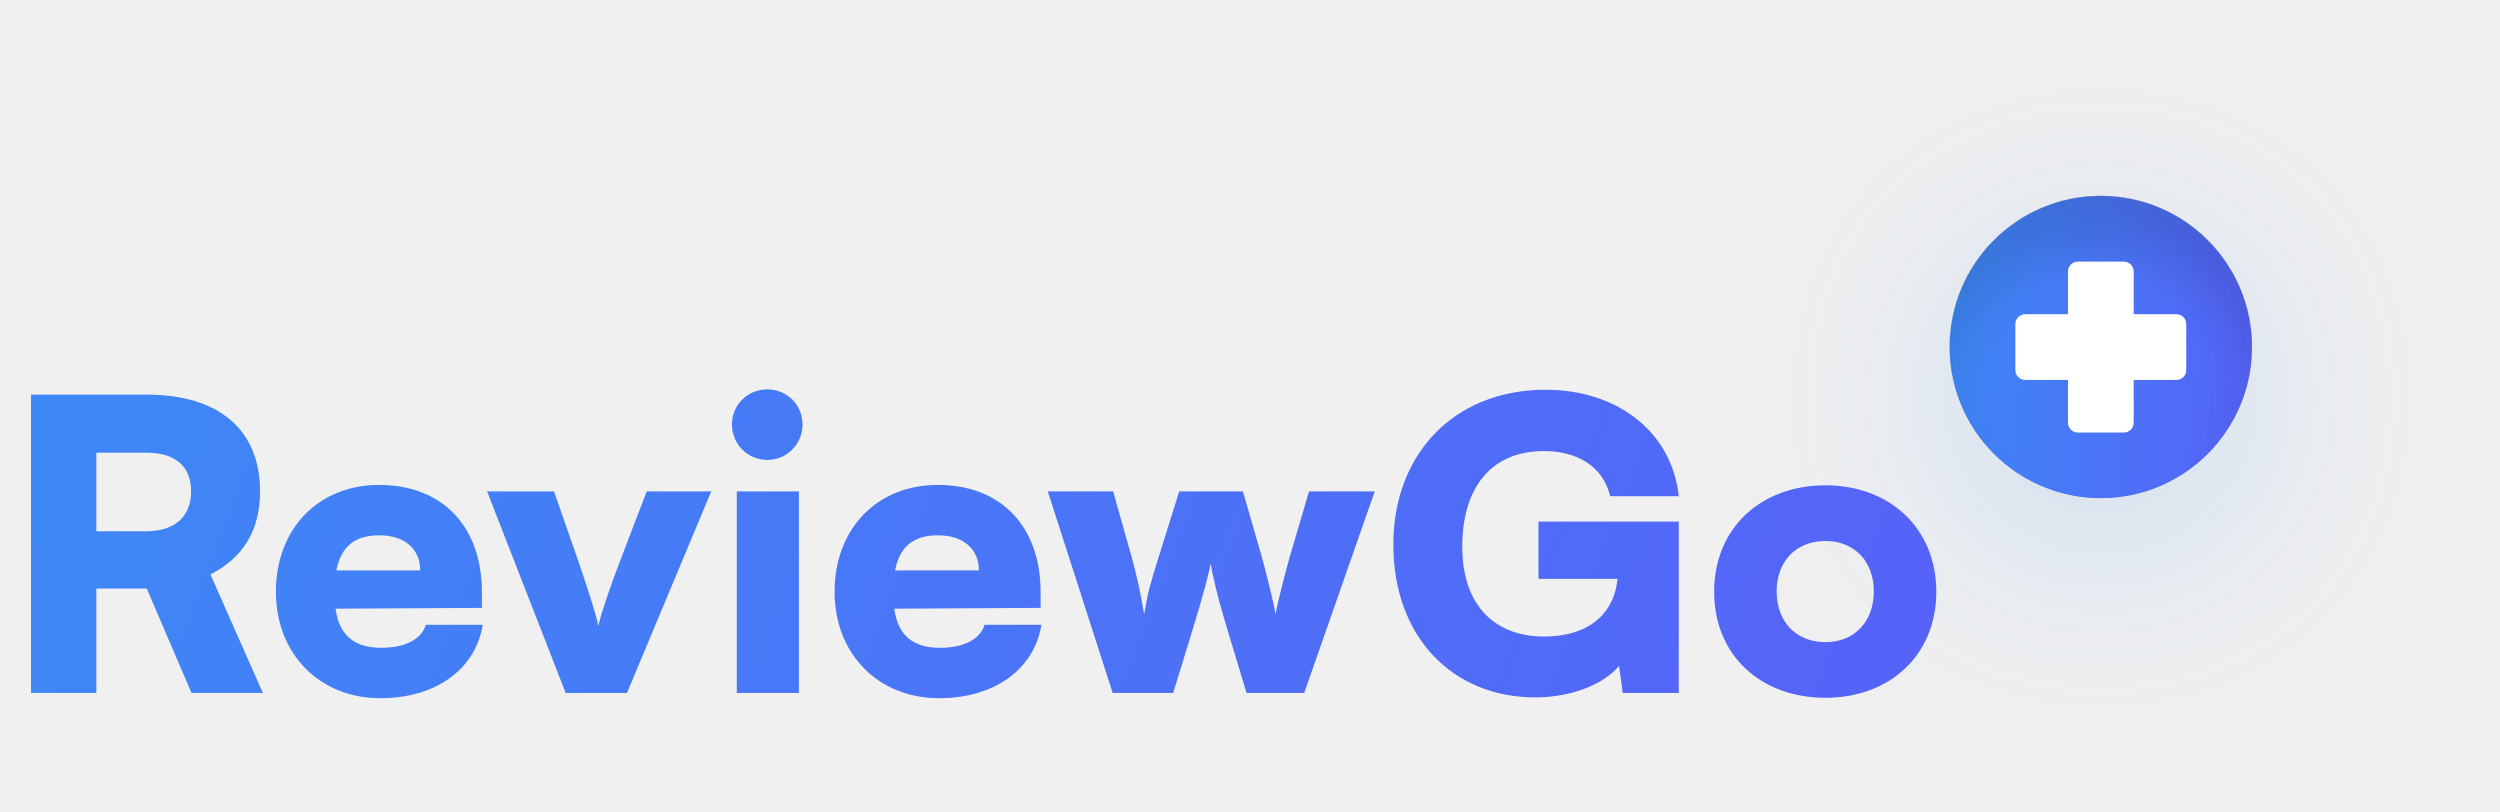
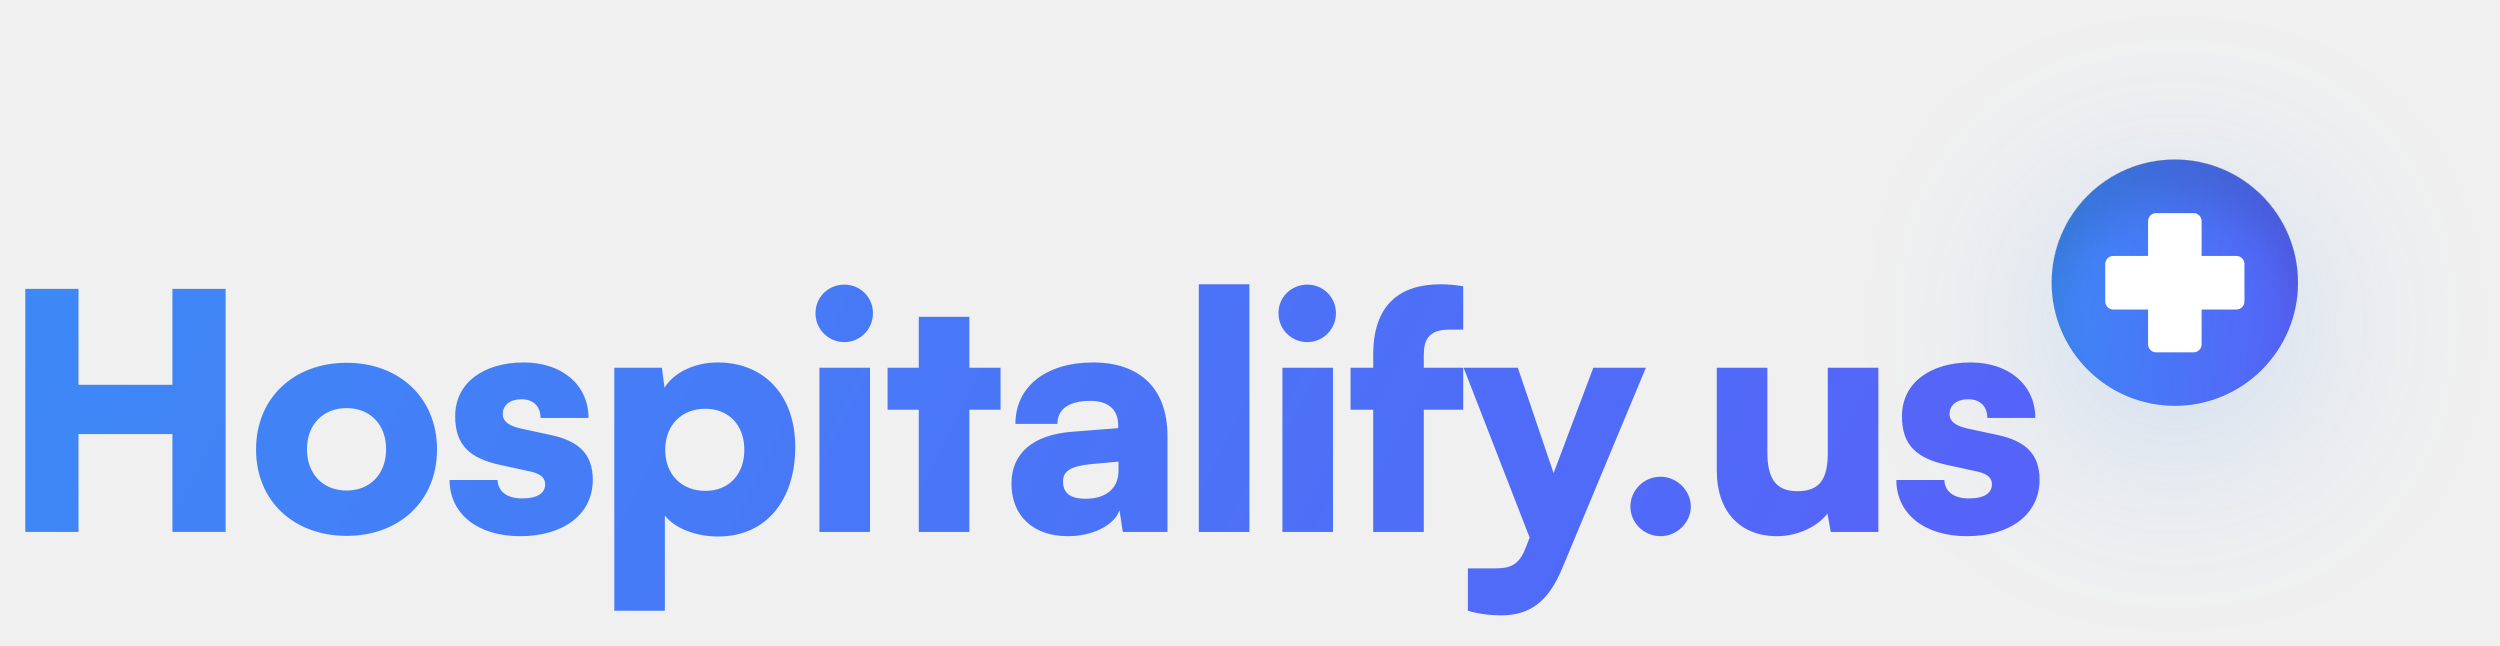
- <svg xmlns="http://www.w3.org/2000/svg" width="268" height="87" viewBox="0 0 268 87" fill="none">
-   <g filter="url(#filter0_di_100_3659)">
-     <circle cx="225.207" cy="37.207" r="16.207" fill="url(#paint0_linear_100_3659)" />
+ <svg xmlns="http://www.w3.org/2000/svg" width="329" height="85" viewBox="0 0 329 85" fill="none">
+   <g filter="url(#filter0_di_80_3241)">
+     <circle cx="286.207" cy="37.207" r="16.207" fill="url(#paint0_linear_80_3241)" />
  </g>
-   <rect x="221.685" y="28.047" width="7.047" height="18.321" rx="1.057" fill="white" />
-   <rect x="234.368" y="33.684" width="7.047" height="18.321" rx="1.057" transform="rotate(90 234.368 33.684)" fill="white" />
-   <path d="M10.329 74.284V63.09H15.732L20.529 74.284H28.179L22.561 61.578C26.105 59.763 27.877 56.824 27.877 52.675C27.877 46.062 23.468 42.302 15.689 42.302H3.328V74.284H10.329ZM10.329 48.526H15.689C18.8 48.526 20.486 49.995 20.486 52.675C20.486 55.397 18.714 56.953 15.646 56.953H10.329V48.526ZM40.77 74.846C46.691 74.846 50.97 71.778 51.748 66.98H45.654C45.178 68.536 43.406 69.444 40.9 69.444C37.961 69.444 36.362 68.104 35.973 65.251L51.661 65.165V63.48C51.661 56.435 47.426 51.983 40.64 51.983C34.114 51.983 29.576 56.694 29.576 63.436C29.576 70.092 34.244 74.846 40.77 74.846ZM40.684 57.386C43.363 57.386 45.049 58.855 45.049 61.146H36.059C36.578 58.553 38.047 57.386 40.684 57.386ZM60.642 74.284H67.212L76.245 52.675H69.33L66.434 60.238C65.353 63.047 64.403 65.857 64.143 67.11C63.971 66.116 63.106 63.393 62.026 60.238L59.389 52.675H52.215L60.642 74.284ZM82.27 49.303C84.344 49.303 86.03 47.618 86.03 45.5C86.03 43.382 84.344 41.74 82.27 41.74C80.152 41.74 78.467 43.382 78.467 45.5C78.467 47.618 80.152 49.303 82.27 49.303ZM78.985 74.284H85.641V52.675H78.985V74.284ZM100.661 74.846C106.582 74.846 110.861 71.778 111.639 66.98H105.545C105.07 68.536 103.298 69.444 100.791 69.444C97.852 69.444 96.253 68.104 95.864 65.251L111.553 65.165V63.48C111.553 56.435 107.317 51.983 100.532 51.983C94.005 51.983 89.467 56.694 89.467 63.436C89.467 70.092 94.135 74.846 100.661 74.846ZM100.575 57.386C103.254 57.386 104.94 58.855 104.94 61.146H95.95C96.469 58.553 97.938 57.386 100.575 57.386ZM119.28 74.284H125.763L127.838 67.542C129.221 63.004 129.61 61.319 129.783 60.411C129.912 61.319 130.474 63.868 131.555 67.412L133.629 74.284H139.81L147.373 52.675H140.328L138.254 59.719C138.038 60.497 137 64.301 136.741 65.857C136.525 64.474 135.488 60.454 135.272 59.719L133.24 52.675H126.412L124.207 59.719C123.257 62.745 123.041 63.566 122.652 65.857C122.306 63.696 121.83 61.578 121.312 59.719L119.324 52.675H112.322L119.28 74.284ZM165.528 48.353C168.856 48.353 171.795 49.822 172.616 53.193H179.963C179.228 46.278 173.351 41.783 165.701 41.783C155.803 41.783 149.364 48.742 149.364 58.38C149.364 68.191 155.631 74.76 164.577 74.76C168.38 74.76 171.838 73.42 173.567 71.389L173.956 74.284H179.963V55.916H164.923V62.053H173.394C173.091 65.381 170.757 68.234 165.485 68.234C160.385 68.234 156.754 65.035 156.754 58.596C156.754 52.415 159.736 48.353 165.528 48.353ZM183.757 63.436C183.757 70.265 188.771 74.803 195.686 74.803C202.558 74.803 207.571 70.265 207.571 63.436C207.571 56.608 202.558 52.026 195.686 52.026C188.771 52.026 183.757 56.608 183.757 63.436ZM190.456 63.393C190.456 60.152 192.574 57.991 195.686 57.991C198.754 57.991 200.872 60.152 200.872 63.393C200.872 66.678 198.754 68.839 195.686 68.839C192.574 68.839 190.456 66.678 190.456 63.393Z" fill="url(#paint1_linear_100_3659)" />
+   <rect x="282.685" y="28.047" width="7.047" height="18.321" rx="1.057" fill="white" />
+   <rect x="295.368" y="33.684" width="7.047" height="18.321" rx="1.057" transform="rotate(90 295.368 33.6838)" fill="white" />
+   <path d="M10.329 70V57.12H22.69V70H29.692V38.017H22.69V50.638H10.329V38.017H3.328V70H10.329ZM33.697 59.152C33.697 65.981 38.711 70.519 45.626 70.519C52.498 70.519 57.511 65.981 57.511 59.152C57.511 52.323 52.498 47.742 45.626 47.742C38.711 47.742 33.697 52.323 33.697 59.152ZM40.396 59.109C40.396 55.867 42.514 53.706 45.626 53.706C48.694 53.706 50.812 55.867 50.812 59.109C50.812 62.393 48.694 64.554 45.626 64.554C42.514 64.554 40.396 62.393 40.396 59.109ZM59.166 63.171C59.166 67.537 62.753 70.562 68.458 70.562C74.076 70.562 78.009 67.753 78.009 63.128C78.009 59.67 76.064 58.028 72.52 57.25L68.501 56.386C66.988 56.04 66.167 55.478 66.167 54.484C66.167 53.317 67.118 52.539 68.631 52.539C70.23 52.539 71.138 53.533 71.138 55.003H77.448C77.448 50.638 73.947 47.699 68.933 47.699C63.747 47.699 59.9 50.292 59.9 54.787C59.9 58.59 61.845 60.319 65.822 61.183L69.798 62.048C71.397 62.393 71.743 63.085 71.743 63.733C71.743 64.857 70.792 65.592 68.717 65.592C66.686 65.592 65.562 64.684 65.476 63.171H59.166ZM80.839 80.373H87.495V67.839C88.748 69.481 91.514 70.605 94.496 70.605C100.936 70.605 104.653 65.678 104.653 58.849C104.653 51.891 100.461 47.699 94.453 47.699C91.385 47.699 88.662 49.038 87.451 51.027L87.106 48.39H80.839V80.373ZM87.538 59.195C87.538 55.954 89.699 53.793 92.811 53.793C95.966 53.793 97.954 55.997 97.954 59.195C97.954 62.393 95.966 64.597 92.811 64.597C89.699 64.597 87.538 62.437 87.538 59.195ZM111.121 45.019C113.195 45.019 114.881 43.334 114.881 41.216C114.881 39.098 113.195 37.456 111.121 37.456C109.003 37.456 107.317 39.098 107.317 41.216C107.317 43.334 109.003 45.019 111.121 45.019ZM107.836 70H114.492V48.39H107.836V70ZM127.567 70V53.922H131.673V48.39H127.567V41.691H120.911V48.39H116.805V53.922H120.911V70H127.567ZM140.542 70.562C143.784 70.562 146.636 69.136 147.328 67.147L147.76 70H153.638V57.38C153.638 51.2 150.094 47.699 143.827 47.699C137.646 47.699 133.627 50.897 133.627 55.781H139.159C139.159 53.836 140.672 52.755 143.481 52.755C145.858 52.755 147.155 53.879 147.155 55.997V56.343L141.104 56.818C135.918 57.207 133.108 59.67 133.108 63.647C133.108 67.882 135.961 70.562 140.542 70.562ZM142.876 65.635C140.845 65.635 139.894 64.9 139.894 63.344C139.894 61.961 140.931 61.313 143.827 61.053L147.198 60.751V61.918C147.198 64.381 145.426 65.635 142.876 65.635ZM164.419 70V37.412H157.763V70H164.419ZM172.049 45.019C174.123 45.019 175.809 43.334 175.809 41.216C175.809 39.098 174.123 37.456 172.049 37.456C169.931 37.456 168.245 39.098 168.245 41.216C168.245 43.334 169.931 45.019 172.049 45.019ZM168.764 70H175.42V48.39H168.764V70ZM177.733 48.39V53.922H180.715V70H187.371V53.922H192.558V48.39H187.371V46.661C187.371 44.803 187.976 43.377 190.699 43.377H192.558V37.672C191.52 37.499 190.483 37.412 189.575 37.412C184.087 37.412 180.715 40.222 180.715 46.661V48.39H177.733ZM193.173 80.373C194.469 80.762 195.982 80.978 197.581 80.978C201.385 80.978 203.805 79.119 205.62 74.711L216.598 48.39H209.683L204.453 62.264L199.742 48.39H192.611L201.298 70.735L200.909 71.772C200.045 74.106 199.094 74.797 196.847 74.797H193.173V80.373ZM218.535 70.562C220.653 70.562 222.511 68.79 222.511 66.672C222.511 64.511 220.653 62.739 218.535 62.739C216.331 62.739 214.559 64.511 214.559 66.672C214.559 68.79 216.331 70.562 218.535 70.562ZM240.538 48.39V59.627C240.538 63.171 239.371 64.641 236.518 64.641C233.795 64.641 232.585 63.085 232.585 59.541V48.39H225.929V61.961C225.929 67.277 228.955 70.562 233.882 70.562C236.475 70.562 239.154 69.352 240.494 67.58L240.926 70H247.193V48.39H240.538ZM249.562 63.171C249.562 67.537 253.149 70.562 258.854 70.562C264.472 70.562 268.405 67.753 268.405 63.128C268.405 59.67 266.461 58.028 262.916 57.25L258.897 56.386C257.384 56.04 256.563 55.478 256.563 54.484C256.563 53.317 257.514 52.539 259.027 52.539C260.626 52.539 261.533 53.533 261.533 55.003H267.844C267.844 50.638 264.343 47.699 259.329 47.699C254.143 47.699 250.296 50.292 250.296 54.787C250.296 58.59 252.241 60.319 256.217 61.183L260.194 62.048C261.793 62.393 262.139 63.085 262.139 63.733C262.139 64.857 261.188 65.592 259.113 65.592C257.082 65.592 255.958 64.684 255.872 63.171H249.562Z" fill="url(#paint1_linear_80_3241)" />
  <defs>
-     <filter id="filter0_di_100_3659" x="183.338" y="0.741" width="83.738" height="83.738" filterUnits="userSpaceOnUse" color-interpolation-filters="sRGB">
+     <filter id="filter0_di_80_3241" x="244.338" y="0.741" width="83.738" height="83.738" filterUnits="userSpaceOnUse" color-interpolation-filters="sRGB">
      <feFlood flood-opacity="0" result="BackgroundImageFix" />
      <feColorMatrix in="SourceAlpha" type="matrix" values="0 0 0 0 0 0 0 0 0 0 0 0 0 0 0 0 0 0 127 0" result="hardAlpha" />
      <feOffset dy="5.402" />
      <feGaussianBlur stdDeviation="12.831" />
      <feComposite in2="hardAlpha" operator="out" />
      <feColorMatrix type="matrix" values="0 0 0 0 0.086 0 0 0 0 0.471 0 0 0 0 0.949 0 0 0 0.2 0" />
-       <feBlend mode="normal" in2="BackgroundImageFix" result="effect1_dropShadow_100_3659" />
-       <feBlend mode="normal" in="SourceGraphic" in2="effect1_dropShadow_100_3659" result="shape" />
+       <feBlend mode="normal" in2="BackgroundImageFix" result="effect1_dropShadow_80_3241" />
+       <feBlend mode="normal" in="SourceGraphic" in2="effect1_dropShadow_80_3241" result="shape" />
      <feColorMatrix in="SourceAlpha" type="matrix" values="0 0 0 0 0 0 0 0 0 0 0 0 0 0 0 0 0 0 127 0" result="hardAlpha" />
      <feOffset dy="5.402" />
      <feGaussianBlur stdDeviation="2.701" />
      <feComposite in2="hardAlpha" operator="arithmetic" k2="-1" k3="1" />
      <feColorMatrix type="matrix" values="0 0 0 0 0 0 0 0 0 0 0 0 0 0 0 0 0 0 0.12 0" />
-       <feBlend mode="normal" in2="shape" result="effect2_innerShadow_100_3659" />
+       <feBlend mode="normal" in2="shape" result="effect2_innerShadow_80_3241" />
    </filter>
-     <linearGradient id="paint0_linear_100_3659" x1="206.477" y1="8.288" x2="280.148" y2="16.215" gradientUnits="userSpaceOnUse">
+     <linearGradient id="paint0_linear_80_3241" x1="267.477" y1="8.288" x2="341.148" y2="16.215" gradientUnits="userSpaceOnUse">
      <stop stop-color="#3A8EF6" />
      <stop offset="1" stop-color="#6F3AFA" />
    </linearGradient>
-     <linearGradient id="paint1_linear_100_3659" x1="-16.27" y1="5.539" x2="401.453" y2="167.487" gradientUnits="userSpaceOnUse">
+     <linearGradient id="paint1_linear_80_3241" x1="-21.018" y1="1.255" x2="475.248" y2="249.807" gradientUnits="userSpaceOnUse">
      <stop stop-color="#3A8EF6" />
      <stop offset="1" stop-color="#6F3AFA" />
    </linearGradient>
  </defs>
</svg>
